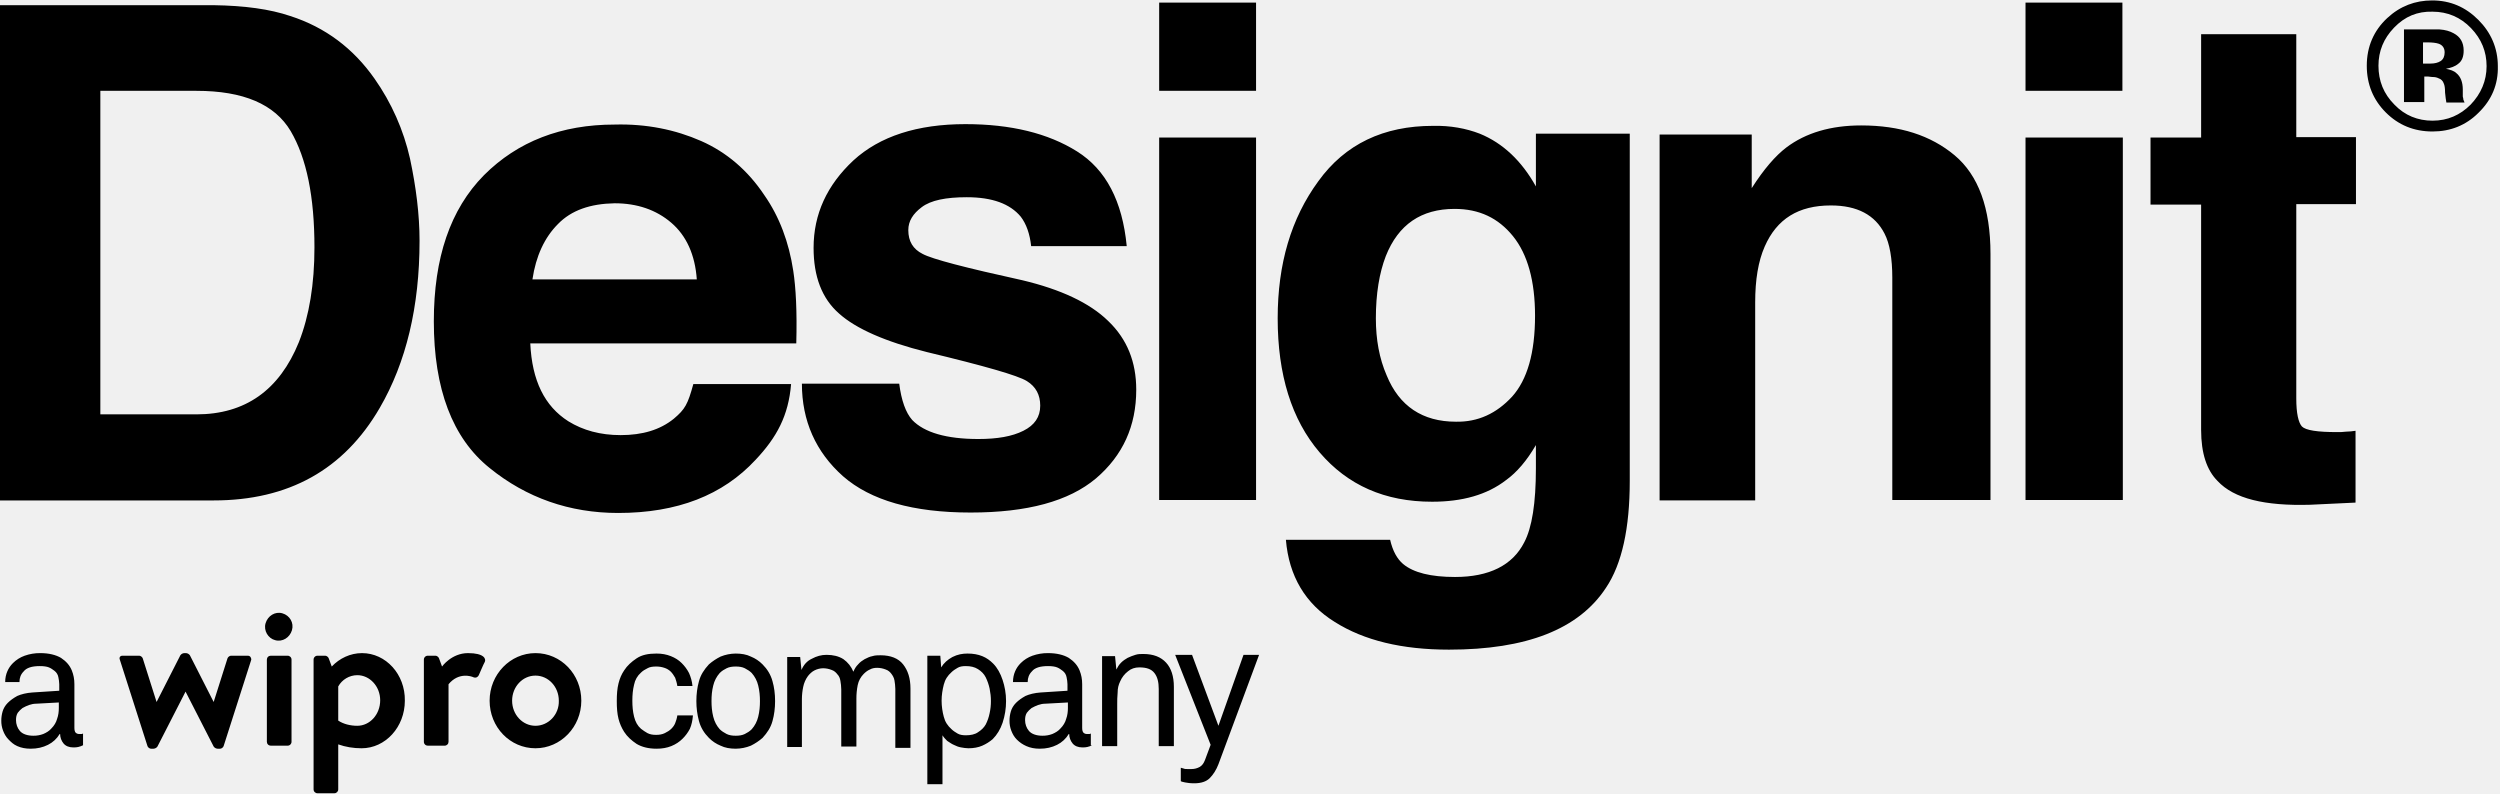
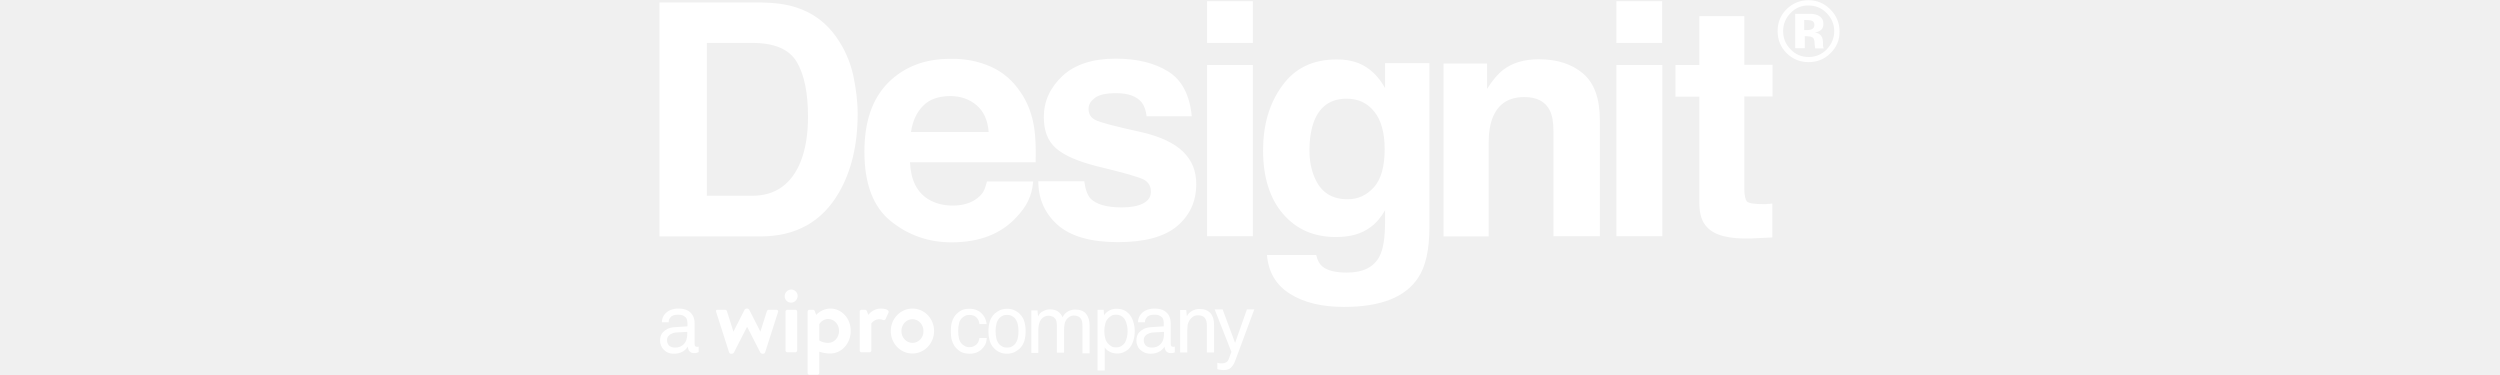
- <svg xmlns="http://www.w3.org/2000/svg" width="400" height="127" viewBox="0 0 400 127">
+ <svg xmlns="http://www.w3.org/2000/svg" width="400" height="60" viewBox="0 0 400 127">
  <g>
    <g transform="translate(0 97.578)">
-       <path d="M85.675 6.92c-4.014 0-7.336 3.391-7.336 7.613 0 4.221 3.253 7.612 7.336 7.612 4.014 0 7.335-3.39 7.335-7.612 0-4.222-3.252-7.613-7.335-7.613zm0 11.627c-2.076 0-3.737-1.8-3.737-4.014 0-2.215 1.66-4.014 3.737-4.014 2.076 0 3.737 1.8 3.737 4.014.069 2.214-1.661 4.014-3.737 4.014zM39.654 7.336h-2.699c-.208 0-.484.207-.554.415l-2.214 6.99-3.806-7.475a.826.826 0 0 0-.623-.346h-.277a.826.826 0 0 0-.623.346l-3.806 7.474-2.215-6.99c-.069-.207-.346-.414-.553-.414h-2.7c-.345 0-.553.276-.414.622L23.599 21.8c.069.208.346.416.553.416h.415a.826.826 0 0 0 .623-.346l4.499-8.79 4.498 8.79a.826.826 0 0 0 .623.346h.415c.208 0 .484-.208.554-.416l4.429-13.84c0-.347-.208-.623-.554-.623zm6.367 0h-2.7a.62.62 0 0 0-.622.622v13.15a.62.62 0 0 0 .623.622h2.699a.62.62 0 0 0 .623-.623V7.958a.62.62 0 0 0-.623-.622zm11.903-.416c-1.869 0-3.599.83-4.844 2.146l-.485-1.315c-.069-.208-.346-.415-.553-.415h-1.246a.62.62 0 0 0-.623.622V28.72a.62.62 0 0 0 .623.623h2.699a.62.62 0 0 0 .623-.623v-7.198c1.176.416 2.422.623 3.737.623 3.806 0 6.92-3.39 6.92-7.612.07-4.222-3.045-7.613-6.851-7.613zm-.761 11.627c-1.108 0-2.215-.277-3.045-.83v-5.468a3.521 3.521 0 0 1 3.045-1.8c2.007 0 3.667 1.8 3.667 4.015 0 2.283-1.66 4.083-3.667 4.083zM74.879 6.92c-2.63 0-4.152 2.146-4.152 2.146l-.485-1.315c-.069-.208-.346-.415-.553-.415h-1.246a.62.62 0 0 0-.623.622v13.15a.62.62 0 0 0 .623.622h2.699a.62.62 0 0 0 .623-.623v-9.204c1.591-1.938 3.598-1.315 4.014-1.107.415.138.692-.07.83-.346.138-.277.692-1.661.969-2.146.207-.484-.139-1.384-2.7-1.384zM45.19.554c-1.176-.346-2.353.415-2.699 1.591-.346 1.177.416 2.422 1.523 2.7 1.176.345 2.353-.416 2.699-1.592.346-1.177-.346-2.353-1.523-2.7z" />
-       <path d="M13.287 21.66a3.373 3.373 0 0 1-.761.278c-.277.069-.484.069-.83.069-.623 0-1.177-.208-1.523-.623a2.418 2.418 0 0 1-.554-1.522H9.55a4.54 4.54 0 0 1-1.868 1.73c-.83.415-1.73.623-2.769.623-.83 0-1.522-.139-2.145-.416-.623-.277-.969-.623-1.384-1.038-.415-.415-.692-.9-.9-1.453a4.29 4.29 0 0 1-.276-1.592c0-.484.069-.969.207-1.453.139-.484.415-.969.83-1.384.416-.415.9-.761 1.523-1.107.623-.277 1.453-.485 2.422-.554l4.291-.277v-1.038c0-.346-.07-.761-.138-1.107a1.64 1.64 0 0 0-.623-1.038c-.277-.208-.554-.415-.9-.554-.346-.138-.83-.207-1.453-.207-.623 0-1.177.069-1.592.207-.415.139-.761.346-.969.623-.484.484-.692 1.038-.692 1.73H.83c0-.692.139-1.246.346-1.73.208-.484.485-.9.9-1.315a5.08 5.08 0 0 1 1.869-1.176 7.239 7.239 0 0 1 2.491-.416c1.384 0 2.491.277 3.322.762.83.553 1.384 1.176 1.73 2.007.277.692.415 1.384.415 2.214v6.99c0 .346.07.623.208.761a.786.786 0 0 0 .553.208h.416l.207-.07v1.869zM9.55 14.81l-3.806.207c-.346 0-.692.07-1.107.208-.346.138-.692.277-1.038.484a3.966 3.966 0 0 0-.762.762c-.207.346-.276.692-.276 1.176 0 .623.207 1.246.622 1.73.416.485 1.177.761 2.146.761a4.29 4.29 0 0 0 1.591-.276c.485-.208.97-.485 1.315-.9.416-.415.762-.969.9-1.523.208-.553.277-1.176.277-1.73v-.9h.138zm101.315 2.145c-.07.761-.208 1.453-.484 2.076a6.31 6.31 0 0 1-1.177 1.592c-.484.484-1.107.9-1.8 1.176-.691.277-1.452.416-2.352.416-1.315 0-2.353-.277-3.183-.762-.83-.553-1.523-1.176-2.007-1.937a7.212 7.212 0 0 1-.9-2.077c-.208-.83-.277-1.73-.277-2.837 0-1.107.07-2.007.277-2.837.208-.83.484-1.454.9-2.076.484-.762 1.176-1.385 2.007-1.938.83-.554 1.868-.761 3.183-.761.83 0 1.592.138 2.284.415.692.277 1.245.623 1.73 1.107a6.31 6.31 0 0 1 1.176 1.592c.277.623.485 1.315.554 2.076h-2.422c-.07-.484-.208-.9-.346-1.315-.208-.346-.416-.692-.692-.969a2.606 2.606 0 0 0-1.038-.623 4.03 4.03 0 0 0-1.315-.207c-.554 0-1.038.069-1.384.277-.416.207-.762.415-1.038.692a3.428 3.428 0 0 0-1.108 1.937c-.207.83-.277 1.661-.277 2.56 0 .9.07 1.731.277 2.561.208.83.554 1.454 1.108 1.938.346.277.692.485 1.038.692.415.208.83.277 1.384.277.484 0 .969-.07 1.384-.277.415-.207.761-.415 1.038-.692.277-.277.484-.553.623-.9.138-.346.276-.76.346-1.245h2.491v.069zm13.149-2.353c0 1.107-.139 2.215-.415 3.183-.277 1.039-.83 1.869-1.592 2.7-.554.484-1.177.9-1.869 1.245a6.56 6.56 0 0 1-2.422.485c-.9 0-1.73-.139-2.422-.485a5.53 5.53 0 0 1-1.868-1.246c-.762-.76-1.315-1.66-1.592-2.699a12.173 12.173 0 0 1-.415-3.183c0-1.107.138-2.214.415-3.183.277-1.038.83-1.869 1.592-2.7a8.793 8.793 0 0 1 1.868-1.245 6.56 6.56 0 0 1 2.422-.484c.9 0 1.73.138 2.422.484a5.53 5.53 0 0 1 1.869 1.246c.761.761 1.315 1.66 1.592 2.699.276.969.415 2.007.415 3.183zm-2.422 0c0-.83-.07-1.66-.277-2.491a4.625 4.625 0 0 0-1.038-2.007c-.277-.277-.692-.554-1.107-.761-.416-.208-.9-.277-1.454-.277-.553 0-1.038.069-1.453.277-.415.207-.761.415-1.107.76a4.625 4.625 0 0 0-1.038 2.008c-.208.83-.277 1.591-.277 2.491 0 .83.069 1.661.277 2.491.207.83.553 1.454 1.038 2.007.277.277.692.554 1.107.762.415.207.9.276 1.453.276.554 0 1.038-.069 1.454-.276.415-.208.76-.416 1.107-.762a4.625 4.625 0 0 0 1.038-2.007c.207-.83.277-1.66.277-2.49zm21.66 7.197v-9.135c0-.484-.069-.968-.138-1.384-.069-.415-.277-.761-.484-1.038-.208-.277-.485-.553-.9-.692a3.765 3.765 0 0 0-1.384-.277c-.415 0-.83.07-1.176.277-.346.139-.692.415-.97.692a3.529 3.529 0 0 0-.968 1.8 10.745 10.745 0 0 0-.208 2.145v7.682h-2.422v-9.135c0-.485-.07-.97-.138-1.385-.07-.415-.208-.76-.485-1.038-.207-.276-.484-.553-.9-.692a3.765 3.765 0 0 0-1.383-.276 3.15 3.15 0 0 0-1.385.346c-.415.207-.76.553-1.038.9a4.396 4.396 0 0 0-.76 1.73 9.734 9.734 0 0 0-.209 1.937v7.682h-2.352V7.543h2.076l.207 2.076c.346-.83.9-1.453 1.661-1.799.761-.415 1.523-.623 2.353-.623 1.038 0 1.938.208 2.7.692a4.589 4.589 0 0 1 1.59 2.007c.208-.484.416-.83.762-1.176.277-.346.692-.623 1.038-.83.415-.208.83-.416 1.246-.485.415-.139.9-.139 1.315-.139 1.591 0 2.837.485 3.598 1.454.762.969 1.177 2.214 1.177 3.875v9.481h-2.422V21.8zm17.717-7.197a10.99 10.99 0 0 1-.554 3.46c-.346 1.038-.9 1.938-1.591 2.63a6.738 6.738 0 0 1-1.661 1.038c-.623.277-1.384.415-2.215.415-.415 0-.761-.069-1.176-.138-.416-.07-.762-.208-1.177-.415-.346-.139-.692-.416-1.038-.623-.277-.277-.554-.554-.761-.9v7.82h-2.422V7.336h2.076l.138 1.868c.415-.692 1.038-1.246 1.8-1.66.83-.416 1.591-.554 2.422-.554.9 0 1.66.138 2.353.415.692.277 1.245.692 1.73 1.176.692.692 1.176 1.592 1.522 2.63.346 1.038.554 2.145.554 3.391zm-2.422 0c0-.692-.07-1.315-.208-2.007a7.905 7.905 0 0 0-.623-1.8c-.277-.553-.692-.968-1.245-1.314-.554-.346-1.177-.484-1.938-.484-.554 0-.969.069-1.315.276-.346.208-.692.416-.969.692-.623.554-1.038 1.177-1.246 2.007-.207.83-.346 1.661-.346 2.56 0 .9.139 1.8.346 2.561.208.83.623 1.454 1.246 2.007.277.277.623.485.969.692.346.208.83.277 1.315.277.761 0 1.453-.138 1.938-.484.553-.346.968-.761 1.245-1.246a6.889 6.889 0 0 0 .623-1.8 8.754 8.754 0 0 0 .208-1.937zm16.193 7.059a3.373 3.373 0 0 1-.76.277c-.278.069-.485.069-.831.069-.623 0-1.177-.208-1.523-.623a2.418 2.418 0 0 1-.553-1.522h-.07a4.54 4.54 0 0 1-1.868 1.73c-.83.415-1.73.623-2.768.623-.83 0-1.523-.139-2.146-.416a4.93 4.93 0 0 1-1.522-1.038c-.415-.415-.692-.9-.9-1.453a4.29 4.29 0 0 1-.277-1.592c0-.484.07-.969.208-1.453.139-.484.415-.969.83-1.384.416-.415.9-.761 1.523-1.107.623-.277 1.453-.485 2.422-.554l4.29-.277v-1.038c0-.346-.068-.761-.138-1.107a1.64 1.64 0 0 0-.622-1.038c-.277-.208-.554-.415-.9-.554-.346-.138-.83-.207-1.453-.207-.623 0-1.177.069-1.592.207-.415.139-.761.346-.969.623-.484.484-.692 1.038-.692 1.73h-2.353c0-.692.139-1.246.346-1.73.208-.484.485-.9.9-1.315a5.08 5.08 0 0 1 1.868-1.176 7.239 7.239 0 0 1 2.492-.416c1.384 0 2.491.277 3.321.762.83.553 1.385 1.176 1.73 2.007.277.692.416 1.384.416 2.214v6.99c0 .346.069.623.207.761a.786.786 0 0 0 .554.208h.415l.208-.07v1.869h.207zm-3.737-6.851l-3.806.207c-.346 0-.692.07-1.107.208-.346.138-.692.277-1.038.484a3.966 3.966 0 0 0-.761.762c-.208.346-.277.692-.277 1.176 0 .623.207 1.246.623 1.73.415.485 1.176.761 2.145.761a4.29 4.29 0 0 0 1.592-.276c.484-.208.969-.485 1.315-.9.415-.415.76-.969.9-1.523.207-.553.276-1.176.276-1.73v-.9h.138zm14.395 6.99v-9.136c0-1.107-.208-1.937-.692-2.56-.485-.623-1.246-.9-2.422-.9-.692 0-1.315.208-1.8.623a4.001 4.001 0 0 0-1.245 1.592 3.831 3.831 0 0 0-.415 1.799c-.07.692-.07 1.315-.07 1.869v6.712h-2.422V7.405h2.076l.208 2.145c.208-.415.415-.761.761-1.107.346-.346.692-.554 1.038-.761.415-.208.83-.346 1.246-.485.415-.138.83-.138 1.246-.138 1.66 0 2.837.484 3.667 1.384.83.9 1.246 2.214 1.246 3.875V21.8h-2.422zm9.55 2.906c-.346.9-.83 1.66-1.384 2.214-.554.554-1.384.83-2.491.83-.623 0-1.108-.068-1.454-.138-.346-.069-.622-.138-.692-.207V25.26c.139.069.346.069.485.138.138.07.346.07.553.07h.692a2.65 2.65 0 0 0 1.315-.347c.346-.208.623-.554.83-1.107l.9-2.422-5.674-14.395h2.699l4.221 11.35 4.014-11.35h2.491l-6.505 17.509z" />
+       <path d="M85.675 6.92c-4.014 0-7.336 3.391-7.336 7.613 0 4.221 3.253 7.612 7.336 7.612 4.014 0 7.335-3.39 7.335-7.612 0-4.222-3.252-7.613-7.335-7.613zm0 11.627c-2.076 0-3.737-1.8-3.737-4.014 0-2.215 1.66-4.014 3.737-4.014 2.076 0 3.737 1.8 3.737 4.014.069 2.214-1.661 4.014-3.737 4.014zM39.654 7.336h-2.699c-.208 0-.484.207-.554.415l-2.214 6.99-3.806-7.475a.826.826 0 0 0-.623-.346h-.277a.826.826 0 0 0-.623.346l-3.806 7.474-2.215-6.99c-.069-.207-.346-.414-.553-.414h-2.7c-.345 0-.553.276-.414.622L23.599 21.8c.069.208.346.416.553.416h.415a.826.826 0 0 0 .623-.346l4.499-8.79 4.498 8.79a.826.826 0 0 0 .623.346h.415c.208 0 .484-.208.554-.416l4.429-13.84c0-.347-.208-.623-.554-.623zm6.367 0h-2.7a.62.62 0 0 0-.622.622v13.15a.62.62 0 0 0 .623.622h2.699a.62.62 0 0 0 .623-.623V7.958a.62.62 0 0 0-.623-.622zm11.903-.416c-1.869 0-3.599.83-4.844 2.146l-.485-1.315c-.069-.208-.346-.415-.553-.415h-1.246a.62.62 0 0 0-.623.622V28.72a.62.62 0 0 0 .623.623h2.699a.62.62 0 0 0 .623-.623v-7.198c1.176.416 2.422.623 3.737.623 3.806 0 6.92-3.39 6.92-7.612.07-4.222-3.045-7.613-6.851-7.613zm-.761 11.627c-1.108 0-2.215-.277-3.045-.83v-5.468a3.521 3.521 0 0 1 3.045-1.8c2.007 0 3.667 1.8 3.667 4.015 0 2.283-1.66 4.083-3.667 4.083zM74.879 6.92c-2.63 0-4.152 2.146-4.152 2.146l-.485-1.315c-.069-.208-.346-.415-.553-.415h-1.246a.62.62 0 0 0-.623.622v13.15a.62.62 0 0 0 .623.622h2.699a.62.62 0 0 0 .623-.623v-9.204c1.591-1.938 3.598-1.315 4.014-1.107.415.138.692-.07.83-.346.138-.277.692-1.661.969-2.146.207-.484-.139-1.384-2.7-1.384zM45.19.554c-1.176-.346-2.353.415-2.699 1.591-.346 1.177.416 2.422 1.523 2.7 1.176.345 2.353-.416 2.699-1.592.346-1.177-.346-2.353-1.523-2.7z" fill="white" />
+       <path d="M13.287 21.66a3.373 3.373 0 0 1-.761.278c-.277.069-.484.069-.83.069-.623 0-1.177-.208-1.523-.623a2.418 2.418 0 0 1-.554-1.522H9.55a4.54 4.54 0 0 1-1.868 1.73c-.83.415-1.73.623-2.769.623-.83 0-1.522-.139-2.145-.416-.623-.277-.969-.623-1.384-1.038-.415-.415-.692-.9-.9-1.453a4.29 4.29 0 0 1-.276-1.592c0-.484.069-.969.207-1.453.139-.484.415-.969.83-1.384.416-.415.9-.761 1.523-1.107.623-.277 1.453-.485 2.422-.554l4.291-.277v-1.038c0-.346-.07-.761-.138-1.107a1.64 1.64 0 0 0-.623-1.038c-.277-.208-.554-.415-.9-.554-.346-.138-.83-.207-1.453-.207-.623 0-1.177.069-1.592.207-.415.139-.761.346-.969.623-.484.484-.692 1.038-.692 1.73H.83c0-.692.139-1.246.346-1.73.208-.484.485-.9.9-1.315a5.08 5.08 0 0 1 1.869-1.176 7.239 7.239 0 0 1 2.491-.416c1.384 0 2.491.277 3.322.762.83.553 1.384 1.176 1.73 2.007.277.692.415 1.384.415 2.214v6.99c0 .346.07.623.208.761a.786.786 0 0 0 .553.208h.416l.207-.07v1.869zM9.55 14.81l-3.806.207c-.346 0-.692.07-1.107.208-.346.138-.692.277-1.038.484a3.966 3.966 0 0 0-.762.762c-.207.346-.276.692-.276 1.176 0 .623.207 1.246.622 1.73.416.485 1.177.761 2.146.761a4.29 4.29 0 0 0 1.591-.276c.485-.208.97-.485 1.315-.9.416-.415.762-.969.9-1.523.208-.553.277-1.176.277-1.73v-.9h.138zm101.315 2.145c-.07.761-.208 1.453-.484 2.076a6.31 6.31 0 0 1-1.177 1.592c-.484.484-1.107.9-1.8 1.176-.691.277-1.452.416-2.352.416-1.315 0-2.353-.277-3.183-.762-.83-.553-1.523-1.176-2.007-1.937a7.212 7.212 0 0 1-.9-2.077c-.208-.83-.277-1.73-.277-2.837 0-1.107.07-2.007.277-2.837.208-.83.484-1.454.9-2.076.484-.762 1.176-1.385 2.007-1.938.83-.554 1.868-.761 3.183-.761.83 0 1.592.138 2.284.415.692.277 1.245.623 1.73 1.107a6.31 6.31 0 0 1 1.176 1.592c.277.623.485 1.315.554 2.076h-2.422c-.07-.484-.208-.9-.346-1.315-.208-.346-.416-.692-.692-.969a2.606 2.606 0 0 0-1.038-.623 4.03 4.03 0 0 0-1.315-.207c-.554 0-1.038.069-1.384.277-.416.207-.762.415-1.038.692a3.428 3.428 0 0 0-1.108 1.937c-.207.83-.277 1.661-.277 2.56 0 .9.07 1.731.277 2.561.208.83.554 1.454 1.108 1.938.346.277.692.485 1.038.692.415.208.83.277 1.384.277.484 0 .969-.07 1.384-.277.415-.207.761-.415 1.038-.692.277-.277.484-.553.623-.9.138-.346.276-.76.346-1.245h2.491v.069zm13.149-2.353c0 1.107-.139 2.215-.415 3.183-.277 1.039-.83 1.869-1.592 2.7-.554.484-1.177.9-1.869 1.245a6.56 6.56 0 0 1-2.422.485c-.9 0-1.73-.139-2.422-.485a5.53 5.53 0 0 1-1.868-1.246c-.762-.76-1.315-1.66-1.592-2.699a12.173 12.173 0 0 1-.415-3.183c0-1.107.138-2.214.415-3.183.277-1.038.83-1.869 1.592-2.7a8.793 8.793 0 0 1 1.868-1.245 6.56 6.56 0 0 1 2.422-.484c.9 0 1.73.138 2.422.484a5.53 5.53 0 0 1 1.869 1.246c.761.761 1.315 1.66 1.592 2.699.276.969.415 2.007.415 3.183zm-2.422 0c0-.83-.07-1.66-.277-2.491a4.625 4.625 0 0 0-1.038-2.007c-.277-.277-.692-.554-1.107-.761-.416-.208-.9-.277-1.454-.277-.553 0-1.038.069-1.453.277-.415.207-.761.415-1.107.76a4.625 4.625 0 0 0-1.038 2.008c-.208.83-.277 1.591-.277 2.491 0 .83.069 1.661.277 2.491.207.83.553 1.454 1.038 2.007.277.277.692.554 1.107.762.415.207.9.276 1.453.276.554 0 1.038-.069 1.454-.276.415-.208.76-.416 1.107-.762a4.625 4.625 0 0 0 1.038-2.007c.207-.83.277-1.66.277-2.49zm21.66 7.197v-9.135c0-.484-.069-.968-.138-1.384-.069-.415-.277-.761-.484-1.038-.208-.277-.485-.553-.9-.692a3.765 3.765 0 0 0-1.384-.277c-.415 0-.83.07-1.176.277-.346.139-.692.415-.97.692a3.529 3.529 0 0 0-.968 1.8 10.745 10.745 0 0 0-.208 2.145v7.682h-2.422v-9.135c0-.485-.07-.97-.138-1.385-.07-.415-.208-.76-.485-1.038-.207-.276-.484-.553-.9-.692a3.765 3.765 0 0 0-1.383-.276 3.15 3.15 0 0 0-1.385.346c-.415.207-.76.553-1.038.9a4.396 4.396 0 0 0-.76 1.73 9.734 9.734 0 0 0-.209 1.937v7.682h-2.352V7.543h2.076l.207 2.076c.346-.83.9-1.453 1.661-1.799.761-.415 1.523-.623 2.353-.623 1.038 0 1.938.208 2.7.692a4.589 4.589 0 0 1 1.59 2.007c.208-.484.416-.83.762-1.176.277-.346.692-.623 1.038-.83.415-.208.83-.416 1.246-.485.415-.139.9-.139 1.315-.139 1.591 0 2.837.485 3.598 1.454.762.969 1.177 2.214 1.177 3.875v9.481h-2.422V21.8zm17.717-7.197a10.99 10.99 0 0 1-.554 3.46c-.346 1.038-.9 1.938-1.591 2.63a6.738 6.738 0 0 1-1.661 1.038c-.623.277-1.384.415-2.215.415-.415 0-.761-.069-1.176-.138-.416-.07-.762-.208-1.177-.415-.346-.139-.692-.416-1.038-.623-.277-.277-.554-.554-.761-.9v7.82h-2.422V7.336h2.076l.138 1.868c.415-.692 1.038-1.246 1.8-1.66.83-.416 1.591-.554 2.422-.554.9 0 1.66.138 2.353.415.692.277 1.245.692 1.73 1.176.692.692 1.176 1.592 1.522 2.63.346 1.038.554 2.145.554 3.391zm-2.422 0c0-.692-.07-1.315-.208-2.007a7.905 7.905 0 0 0-.623-1.8c-.277-.553-.692-.968-1.245-1.314-.554-.346-1.177-.484-1.938-.484-.554 0-.969.069-1.315.276-.346.208-.692.416-.969.692-.623.554-1.038 1.177-1.246 2.007-.207.83-.346 1.661-.346 2.56 0 .9.139 1.8.346 2.561.208.83.623 1.454 1.246 2.007.277.277.623.485.969.692.346.208.83.277 1.315.277.761 0 1.453-.138 1.938-.484.553-.346.968-.761 1.245-1.246a6.889 6.889 0 0 0 .623-1.8 8.754 8.754 0 0 0 .208-1.937zm16.193 7.059a3.373 3.373 0 0 1-.76.277c-.278.069-.485.069-.831.069-.623 0-1.177-.208-1.523-.623a2.418 2.418 0 0 1-.553-1.522h-.07a4.54 4.54 0 0 1-1.868 1.73c-.83.415-1.73.623-2.768.623-.83 0-1.523-.139-2.146-.416a4.93 4.93 0 0 1-1.522-1.038c-.415-.415-.692-.9-.9-1.453a4.29 4.29 0 0 1-.277-1.592c0-.484.07-.969.208-1.453.139-.484.415-.969.83-1.384.416-.415.9-.761 1.523-1.107.623-.277 1.453-.485 2.422-.554l4.29-.277v-1.038c0-.346-.068-.761-.138-1.107a1.64 1.64 0 0 0-.622-1.038c-.277-.208-.554-.415-.9-.554-.346-.138-.83-.207-1.453-.207-.623 0-1.177.069-1.592.207-.415.139-.761.346-.969.623-.484.484-.692 1.038-.692 1.73h-2.353c0-.692.139-1.246.346-1.73.208-.484.485-.9.9-1.315a5.08 5.08 0 0 1 1.868-1.176 7.239 7.239 0 0 1 2.492-.416c1.384 0 2.491.277 3.321.762.83.553 1.385 1.176 1.73 2.007.277.692.416 1.384.416 2.214v6.99c0 .346.069.623.207.761a.786.786 0 0 0 .554.208h.415l.208-.07v1.869h.207zm-3.737-6.851l-3.806.207c-.346 0-.692.07-1.107.208-.346.138-.692.277-1.038.484a3.966 3.966 0 0 0-.761.762c-.208.346-.277.692-.277 1.176 0 .623.207 1.246.623 1.73.415.485 1.176.761 2.145.761a4.29 4.29 0 0 0 1.592-.276c.484-.208.969-.485 1.315-.9.415-.415.76-.969.9-1.523.207-.553.276-1.176.276-1.73v-.9h.138zm14.395 6.99v-9.136c0-1.107-.208-1.937-.692-2.56-.485-.623-1.246-.9-2.422-.9-.692 0-1.315.208-1.8.623a4.001 4.001 0 0 0-1.245 1.592 3.831 3.831 0 0 0-.415 1.799c-.07.692-.07 1.315-.07 1.869v6.712h-2.422V7.405h2.076l.208 2.145c.208-.415.415-.761.761-1.107.346-.346.692-.554 1.038-.761.415-.208.83-.346 1.246-.485.415-.138.83-.138 1.246-.138 1.66 0 2.837.484 3.667 1.384.83.9 1.246 2.214 1.246 3.875V21.8h-2.422zm9.55 2.906c-.346.9-.83 1.66-1.384 2.214-.554.554-1.384.83-2.491.83-.623 0-1.108-.068-1.454-.138-.346-.069-.622-.138-.692-.207V25.26c.139.069.346.069.485.138.138.07.346.07.553.07h.692a2.65 2.65 0 0 0 1.315-.347c.346-.208.623-.554.83-1.107l.9-2.422-5.674-14.395h2.699l4.221 11.35 4.014-11.35h2.491l-6.505 17.509z" fill="white" />
    </g>
-     <path d="M16.055 14.533v51.765H31.42c7.82 0 13.287-3.876 16.401-11.558 1.661-4.221 2.491-9.273 2.491-15.155 0-8.097-1.245-14.256-3.806-18.616-2.56-4.29-7.543-6.436-15.086-6.436H16.055zM46.436 2.56C52.042 4.36 56.54 7.75 59.931 12.595a35.985 35.985 0 0 1 5.675 12.803c.968 4.567 1.522 8.927 1.522 13.149 0 10.519-2.145 19.446-6.367 26.713-5.744 9.896-14.602 14.81-26.574 14.81H0V.83h34.187c4.913.07 8.996.623 12.249 1.73zm42.837 33.287c-2.145 2.145-3.53 5.12-4.083 8.858h26.298c-.277-3.945-1.661-6.99-4.083-9.066-2.422-2.076-5.467-3.114-9.066-3.114-3.875.07-6.92 1.107-9.066 3.322M112.18 22.56c4.083 1.799 7.474 4.705 10.104 8.65 2.422 3.46 3.944 7.543 4.636 12.11.416 2.7.623 6.506.485 11.627h-42.56c.276 5.952 2.283 10.035 6.09 12.457 2.352 1.453 5.12 2.214 8.373 2.214 3.46 0 6.298-.83 8.512-2.63 1.8-1.522 2.215-2.283 3.114-5.536h15.64c-.415 5.052-2.283 8.512-5.674 12.111-5.26 5.675-12.526 8.512-22.007 8.512-7.751 0-14.672-2.422-20.554-7.197-5.951-4.775-8.927-12.664-8.927-23.46 0-10.173 2.63-17.924 8.027-23.391 5.398-5.398 12.388-8.097 20.9-8.097 5.121-.139 9.758.83 13.84 2.63m31.696 38.823c.346 2.699 1.038 4.637 2.077 5.813 1.937 2.007 5.467 3.045 10.588 3.045 3.045 0 5.398-.415 7.197-1.315 1.8-.9 2.699-2.214 2.699-4.014 0-1.73-.692-3.044-2.145-3.944-1.454-.9-6.782-2.422-15.987-4.637-6.643-1.66-11.349-3.737-14.048-6.159-2.768-2.422-4.083-5.952-4.083-10.519 0-5.398 2.145-10.035 6.367-13.98 4.221-3.875 10.242-5.812 17.924-5.812 7.266 0 13.218 1.453 17.854 4.36 4.637 2.906 7.267 7.958 7.959 15.155h-15.294c-.208-1.938-.762-3.53-1.661-4.706-1.73-2.076-4.568-3.114-8.65-3.114-3.323 0-5.745.485-7.198 1.592-1.384 1.038-2.145 2.214-2.145 3.668 0 1.799.761 3.045 2.283 3.806 1.523.83 6.852 2.214 15.987 4.221 6.09 1.454 10.726 3.599 13.702 6.505 3.045 2.907 4.498 6.575 4.498 11.004 0 5.813-2.145 10.519-6.436 14.187-4.36 3.668-11.003 5.467-20.069 5.467-9.204 0-15.986-1.938-20.415-5.813-4.36-3.876-6.575-8.858-6.575-14.81h15.571zm98.063 2.076c2.422-2.699 3.668-6.99 3.668-12.941 0-5.536-1.177-9.827-3.53-12.734-2.353-2.906-5.398-4.36-9.342-4.36-5.33 0-8.997 2.492-11.004 7.544-1.038 2.699-1.592 6.02-1.592 9.965 0 3.391.554 6.436 1.73 9.135 2.007 4.914 5.744 7.405 11.073 7.405 3.53.07 6.505-1.315 8.997-4.014m-5.19-42.076c3.736 1.523 6.712 4.36 8.996 8.443v-8.443h15.017v55.571c0 7.543-1.245 13.287-3.806 17.093-4.36 6.644-12.734 9.897-25.121 9.897-7.474 0-13.564-1.454-18.27-4.43-4.706-2.906-7.336-7.335-7.82-13.148h16.678c.415 1.8 1.107 3.045 2.076 3.875 1.661 1.384 4.43 2.076 8.305 2.076 5.467 0 9.204-1.868 11.072-5.536 1.246-2.353 1.869-6.298 1.869-11.834v-3.737c-1.453 2.491-3.045 4.36-4.775 5.606-3.045 2.353-6.99 3.46-11.834 3.46-7.543 0-13.495-2.63-17.993-7.89-4.498-5.259-6.713-12.456-6.713-21.453 0-8.72 2.145-15.986 6.505-21.937 4.29-5.952 10.45-8.859 18.34-8.859 2.768-.069 5.328.416 7.473 1.246m75.987 3.46c3.806 3.184 5.744 8.443 5.744 15.779V80h-15.71V44.43c0-3.046-.415-5.468-1.246-7.06-1.522-2.976-4.36-4.498-8.58-4.498-5.191 0-8.651 2.145-10.59 6.574-1.037 2.353-1.522 5.33-1.522 8.928v31.695h-15.294V21.522h14.74v8.582c1.939-3.045 3.807-5.19 5.537-6.505 3.114-2.353 7.128-3.53 11.972-3.53 6.229 0 11.142 1.592 14.949 4.775m11.349-2.837h15.571V80h-15.571V22.007zm15.502-7.474h-15.502V.415h15.502v14.118zm-154.118 7.474h15.502V80h-15.502V22.007zm15.502-7.474h-15.502V.415h15.502v14.118zm143.114 18.2V22.008h8.097V5.467h15.225v16.47h9.55v10.727h-9.55v31.073c0 2.422.346 3.875.9 4.498.622.623 2.49.9 5.605.9.484 0 .969 0 1.453-.07.485 0 1.038-.068 1.523-.138v11.488l-7.267.346c-7.266.208-12.18-.969-14.81-3.806-1.73-1.73-2.63-4.429-2.63-8.166V32.734h-8.096zm46.09-25.743c-.415-.139-1.038-.208-1.8-.208h-.691v3.391h1.176c.692 0 1.246-.138 1.661-.415.415-.277.623-.761.623-1.384 0-.692-.346-1.177-.969-1.384zm-5.536 9.342V4.706H390.31c.97.07 1.661.277 2.284.623 1.038.553 1.592 1.453 1.592 2.768 0 .969-.277 1.66-.83 2.076-.554.484-1.246.692-2.008.83.693.139 1.315.346 1.661.693.692.553 1.038 1.453 1.038 2.63v1.037c0 .07 0 .208.07.346 0 .139 0 .208.069.346l.138.346h-2.906c-.07-.346-.139-.9-.208-1.591 0-.692-.07-1.177-.208-1.454a1.248 1.248 0 0 0-.83-.83c-.277-.138-.554-.208-1.038-.208l-.623-.069h-.623v4.083h-3.252zM383.045 4.43c-1.66 1.73-2.491 3.737-2.491 6.09 0 2.422.83 4.498 2.56 6.228 1.661 1.73 3.737 2.561 6.09 2.561 2.422 0 4.43-.9 6.09-2.56 1.661-1.73 2.56-3.807 2.56-6.16s-.83-4.36-2.49-6.09c-1.662-1.73-3.738-2.63-6.16-2.63-2.422-.069-4.429.762-6.159 2.561zm13.495 13.633c-2.007 2.007-4.498 2.976-7.336 2.976-2.976 0-5.467-1.038-7.474-3.045-2.007-2.007-3.045-4.498-3.045-7.474 0-3.045 1.107-5.606 3.253-7.612 2.076-1.938 4.498-2.838 7.197-2.838 2.907 0 5.329 1.038 7.405 3.114 2.007 2.007 3.114 4.499 3.114 7.405.07 2.907-.969 5.398-3.114 7.474z" />
+     <path d="M16.055 14.533v51.765H31.42c7.82 0 13.287-3.876 16.401-11.558 1.661-4.221 2.491-9.273 2.491-15.155 0-8.097-1.245-14.256-3.806-18.616-2.56-4.29-7.543-6.436-15.086-6.436H16.055zM46.436 2.56C52.042 4.36 56.54 7.75 59.931 12.595a35.985 35.985 0 0 1 5.675 12.803c.968 4.567 1.522 8.927 1.522 13.149 0 10.519-2.145 19.446-6.367 26.713-5.744 9.896-14.602 14.81-26.574 14.81H0V.83h34.187c4.913.07 8.996.623 12.249 1.73zm42.837 33.287c-2.145 2.145-3.53 5.12-4.083 8.858h26.298c-.277-3.945-1.661-6.99-4.083-9.066-2.422-2.076-5.467-3.114-9.066-3.114-3.875.07-6.92 1.107-9.066 3.322M112.18 22.56c4.083 1.799 7.474 4.705 10.104 8.65 2.422 3.46 3.944 7.543 4.636 12.11.416 2.7.623 6.506.485 11.627h-42.56c.276 5.952 2.283 10.035 6.09 12.457 2.352 1.453 5.12 2.214 8.373 2.214 3.46 0 6.298-.83 8.512-2.63 1.8-1.522 2.215-2.283 3.114-5.536h15.64c-.415 5.052-2.283 8.512-5.674 12.111-5.26 5.675-12.526 8.512-22.007 8.512-7.751 0-14.672-2.422-20.554-7.197-5.951-4.775-8.927-12.664-8.927-23.46 0-10.173 2.63-17.924 8.027-23.391 5.398-5.398 12.388-8.097 20.9-8.097 5.121-.139 9.758.83 13.84 2.63m31.696 38.823c.346 2.699 1.038 4.637 2.077 5.813 1.937 2.007 5.467 3.045 10.588 3.045 3.045 0 5.398-.415 7.197-1.315 1.8-.9 2.699-2.214 2.699-4.014 0-1.73-.692-3.044-2.145-3.944-1.454-.9-6.782-2.422-15.987-4.637-6.643-1.66-11.349-3.737-14.048-6.159-2.768-2.422-4.083-5.952-4.083-10.519 0-5.398 2.145-10.035 6.367-13.98 4.221-3.875 10.242-5.812 17.924-5.812 7.266 0 13.218 1.453 17.854 4.36 4.637 2.906 7.267 7.958 7.959 15.155h-15.294c-.208-1.938-.762-3.53-1.661-4.706-1.73-2.076-4.568-3.114-8.65-3.114-3.323 0-5.745.485-7.198 1.592-1.384 1.038-2.145 2.214-2.145 3.668 0 1.799.761 3.045 2.283 3.806 1.523.83 6.852 2.214 15.987 4.221 6.09 1.454 10.726 3.599 13.702 6.505 3.045 2.907 4.498 6.575 4.498 11.004 0 5.813-2.145 10.519-6.436 14.187-4.36 3.668-11.003 5.467-20.069 5.467-9.204 0-15.986-1.938-20.415-5.813-4.36-3.876-6.575-8.858-6.575-14.81h15.571zm98.063 2.076c2.422-2.699 3.668-6.99 3.668-12.941 0-5.536-1.177-9.827-3.53-12.734-2.353-2.906-5.398-4.36-9.342-4.36-5.33 0-8.997 2.492-11.004 7.544-1.038 2.699-1.592 6.02-1.592 9.965 0 3.391.554 6.436 1.73 9.135 2.007 4.914 5.744 7.405 11.073 7.405 3.53.07 6.505-1.315 8.997-4.014m-5.19-42.076c3.736 1.523 6.712 4.36 8.996 8.443v-8.443h15.017v55.571c0 7.543-1.245 13.287-3.806 17.093-4.36 6.644-12.734 9.897-25.121 9.897-7.474 0-13.564-1.454-18.27-4.43-4.706-2.906-7.336-7.335-7.82-13.148h16.678c.415 1.8 1.107 3.045 2.076 3.875 1.661 1.384 4.43 2.076 8.305 2.076 5.467 0 9.204-1.868 11.072-5.536 1.246-2.353 1.869-6.298 1.869-11.834v-3.737c-1.453 2.491-3.045 4.36-4.775 5.606-3.045 2.353-6.99 3.46-11.834 3.46-7.543 0-13.495-2.63-17.993-7.89-4.498-5.259-6.713-12.456-6.713-21.453 0-8.72 2.145-15.986 6.505-21.937 4.29-5.952 10.45-8.859 18.34-8.859 2.768-.069 5.328.416 7.473 1.246m75.987 3.46c3.806 3.184 5.744 8.443 5.744 15.779V80h-15.71V44.43c0-3.046-.415-5.468-1.246-7.06-1.522-2.976-4.36-4.498-8.58-4.498-5.191 0-8.651 2.145-10.59 6.574-1.037 2.353-1.522 5.33-1.522 8.928v31.695h-15.294V21.522h14.74v8.582c1.939-3.045 3.807-5.19 5.537-6.505 3.114-2.353 7.128-3.53 11.972-3.53 6.229 0 11.142 1.592 14.949 4.775m11.349-2.837h15.571V80h-15.571V22.007zm15.502-7.474h-15.502V.415h15.502v14.118zm-154.118 7.474h15.502V80h-15.502V22.007zm15.502-7.474h-15.502V.415h15.502v14.118zm143.114 18.2V22.008h8.097V5.467h15.225v16.47h9.55v10.727h-9.55v31.073c0 2.422.346 3.875.9 4.498.622.623 2.49.9 5.605.9.484 0 .969 0 1.453-.07.485 0 1.038-.068 1.523-.138v11.488l-7.267.346c-7.266.208-12.18-.969-14.81-3.806-1.73-1.73-2.63-4.429-2.63-8.166V32.734h-8.096zm46.09-25.743c-.415-.139-1.038-.208-1.8-.208h-.691v3.391h1.176c.692 0 1.246-.138 1.661-.415.415-.277.623-.761.623-1.384 0-.692-.346-1.177-.969-1.384zm-5.536 9.342V4.706H390.31c.97.07 1.661.277 2.284.623 1.038.553 1.592 1.453 1.592 2.768 0 .969-.277 1.66-.83 2.076-.554.484-1.246.692-2.008.83.693.139 1.315.346 1.661.693.692.553 1.038 1.453 1.038 2.63v1.037c0 .07 0 .208.07.346 0 .139 0 .208.069.346l.138.346h-2.906c-.07-.346-.139-.9-.208-1.591 0-.692-.07-1.177-.208-1.454a1.248 1.248 0 0 0-.83-.83c-.277-.138-.554-.208-1.038-.208l-.623-.069h-.623v4.083h-3.252zM383.045 4.43c-1.66 1.73-2.491 3.737-2.491 6.09 0 2.422.83 4.498 2.56 6.228 1.661 1.73 3.737 2.561 6.09 2.561 2.422 0 4.43-.9 6.09-2.56 1.661-1.73 2.56-3.807 2.56-6.16s-.83-4.36-2.49-6.09c-1.662-1.73-3.738-2.63-6.16-2.63-2.422-.069-4.429.762-6.159 2.561zm13.495 13.633c-2.007 2.007-4.498 2.976-7.336 2.976-2.976 0-5.467-1.038-7.474-3.045-2.007-2.007-3.045-4.498-3.045-7.474 0-3.045 1.107-5.606 3.253-7.612 2.076-1.938 4.498-2.838 7.197-2.838 2.907 0 5.329 1.038 7.405 3.114 2.007 2.007 3.114 4.499 3.114 7.405.07 2.907-.969 5.398-3.114 7.474z" fill="white" />
  </g>
</svg>
